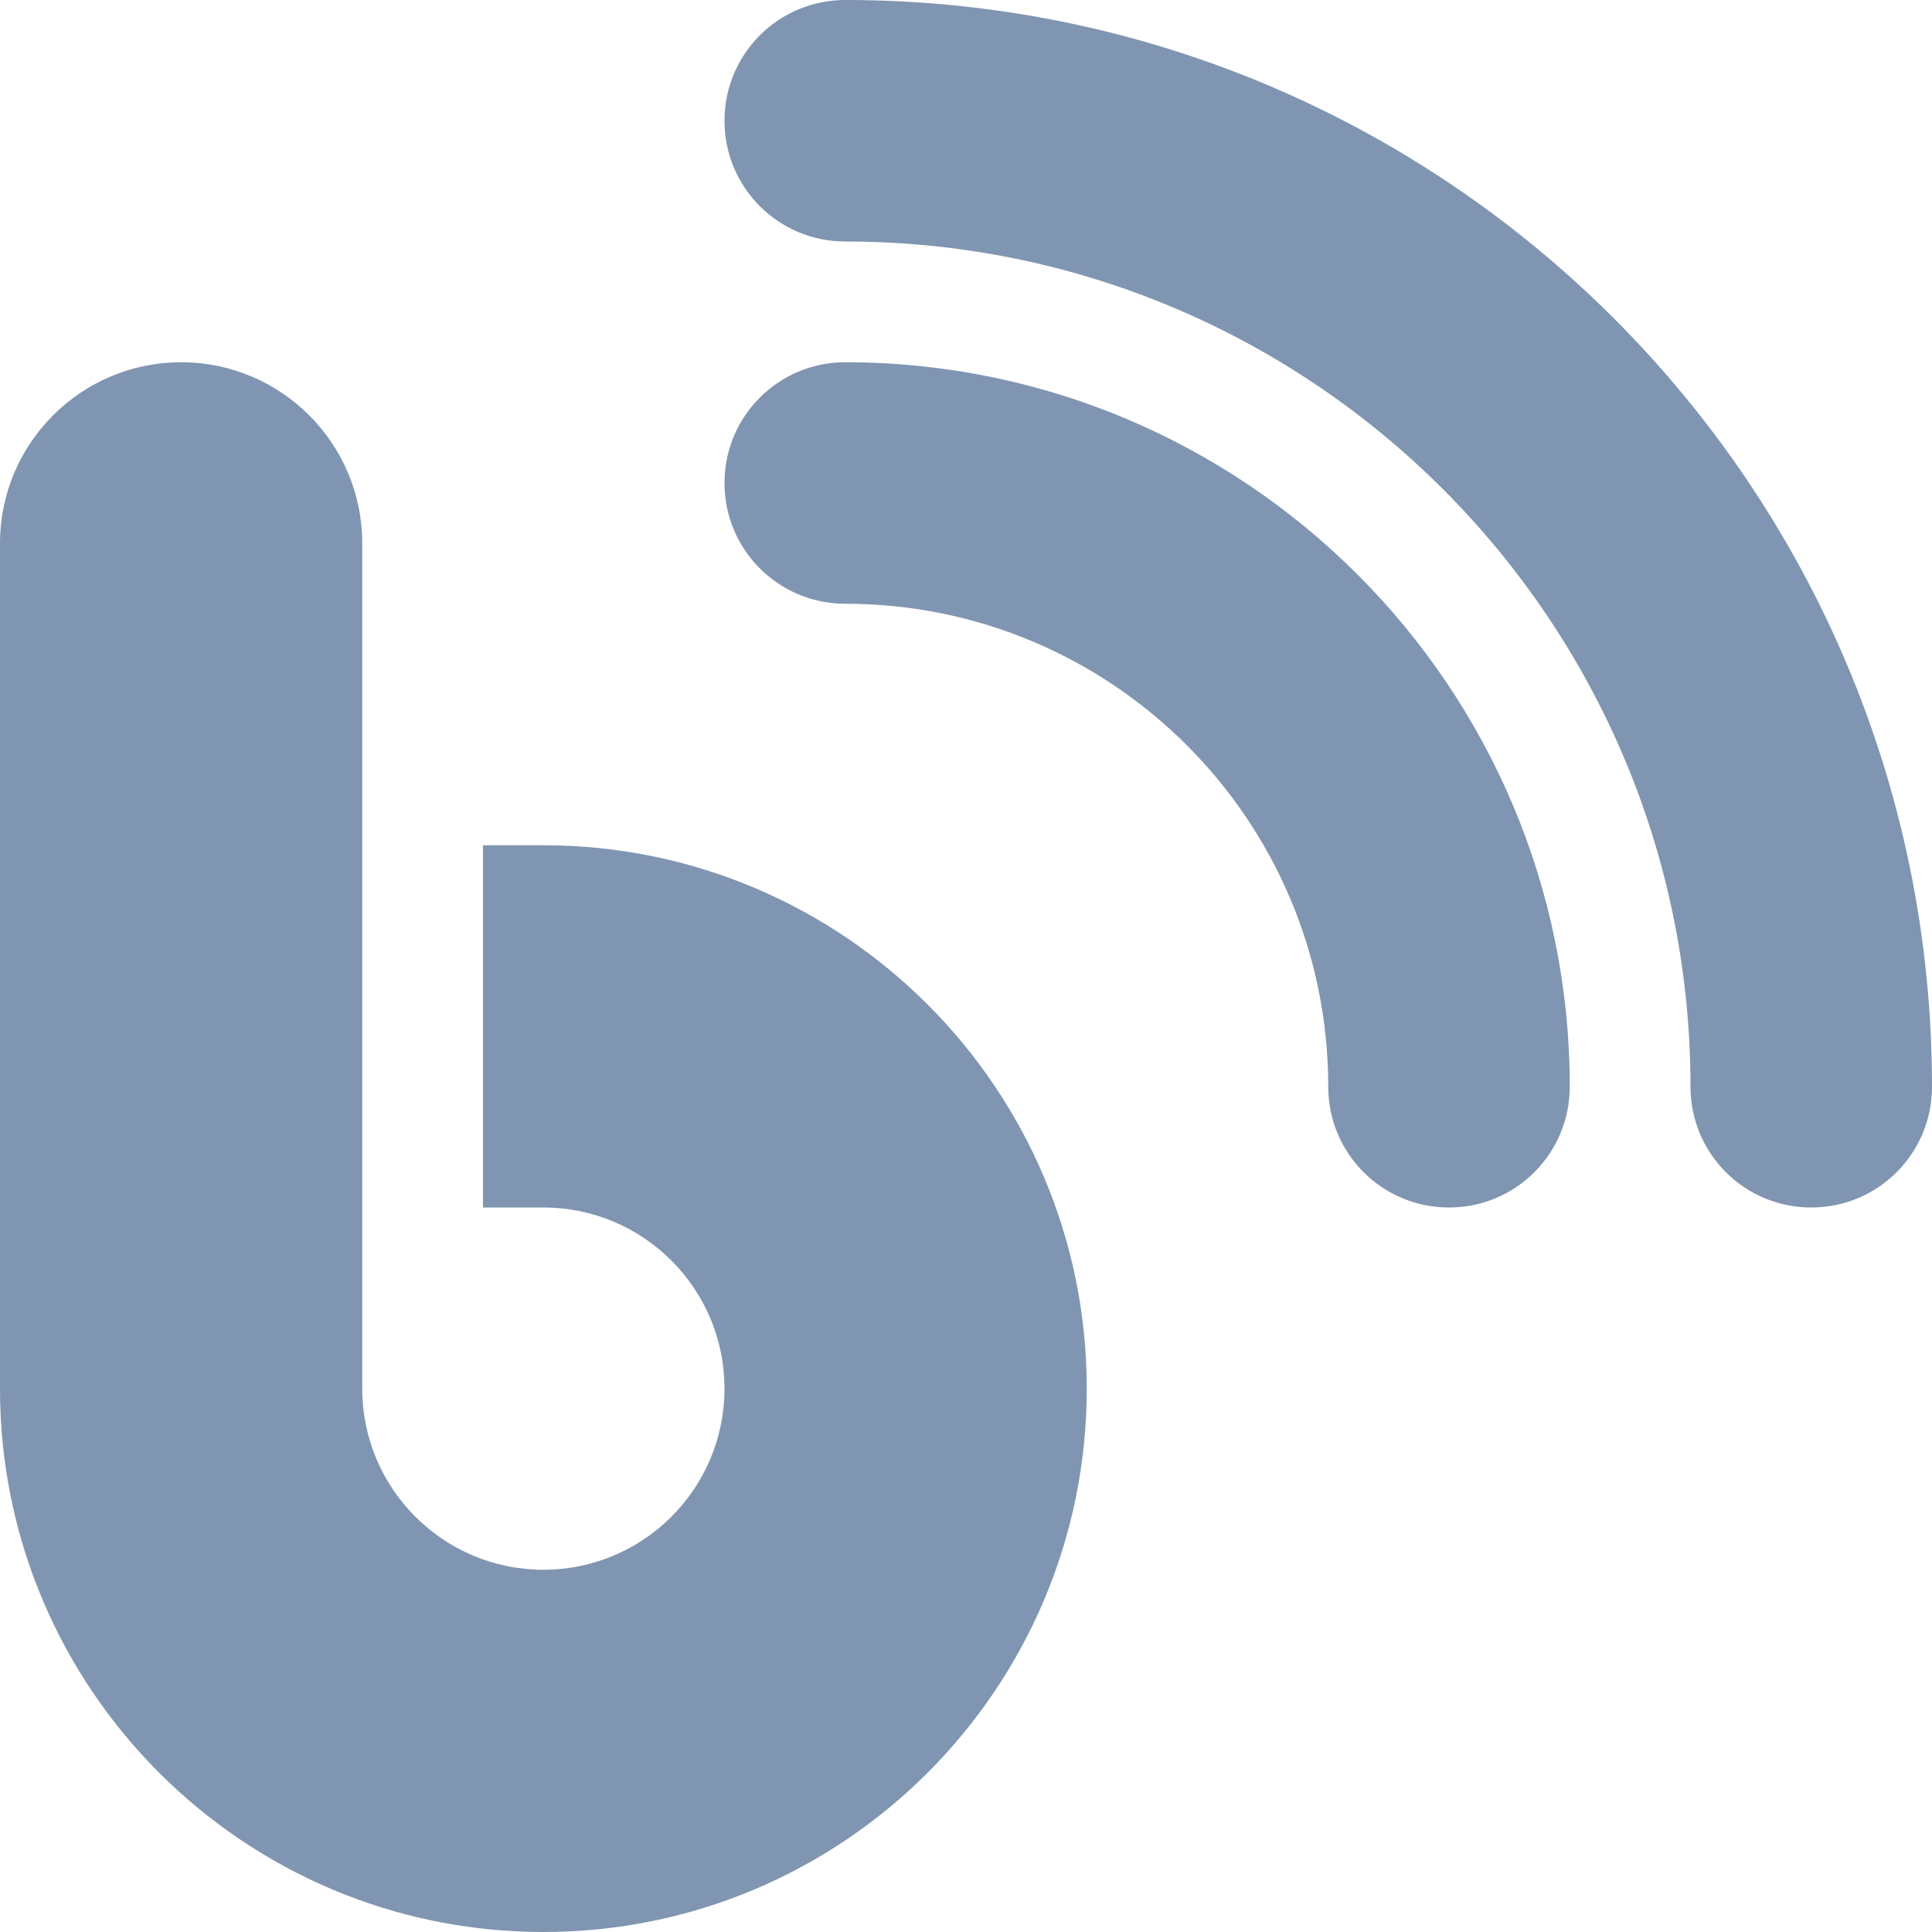
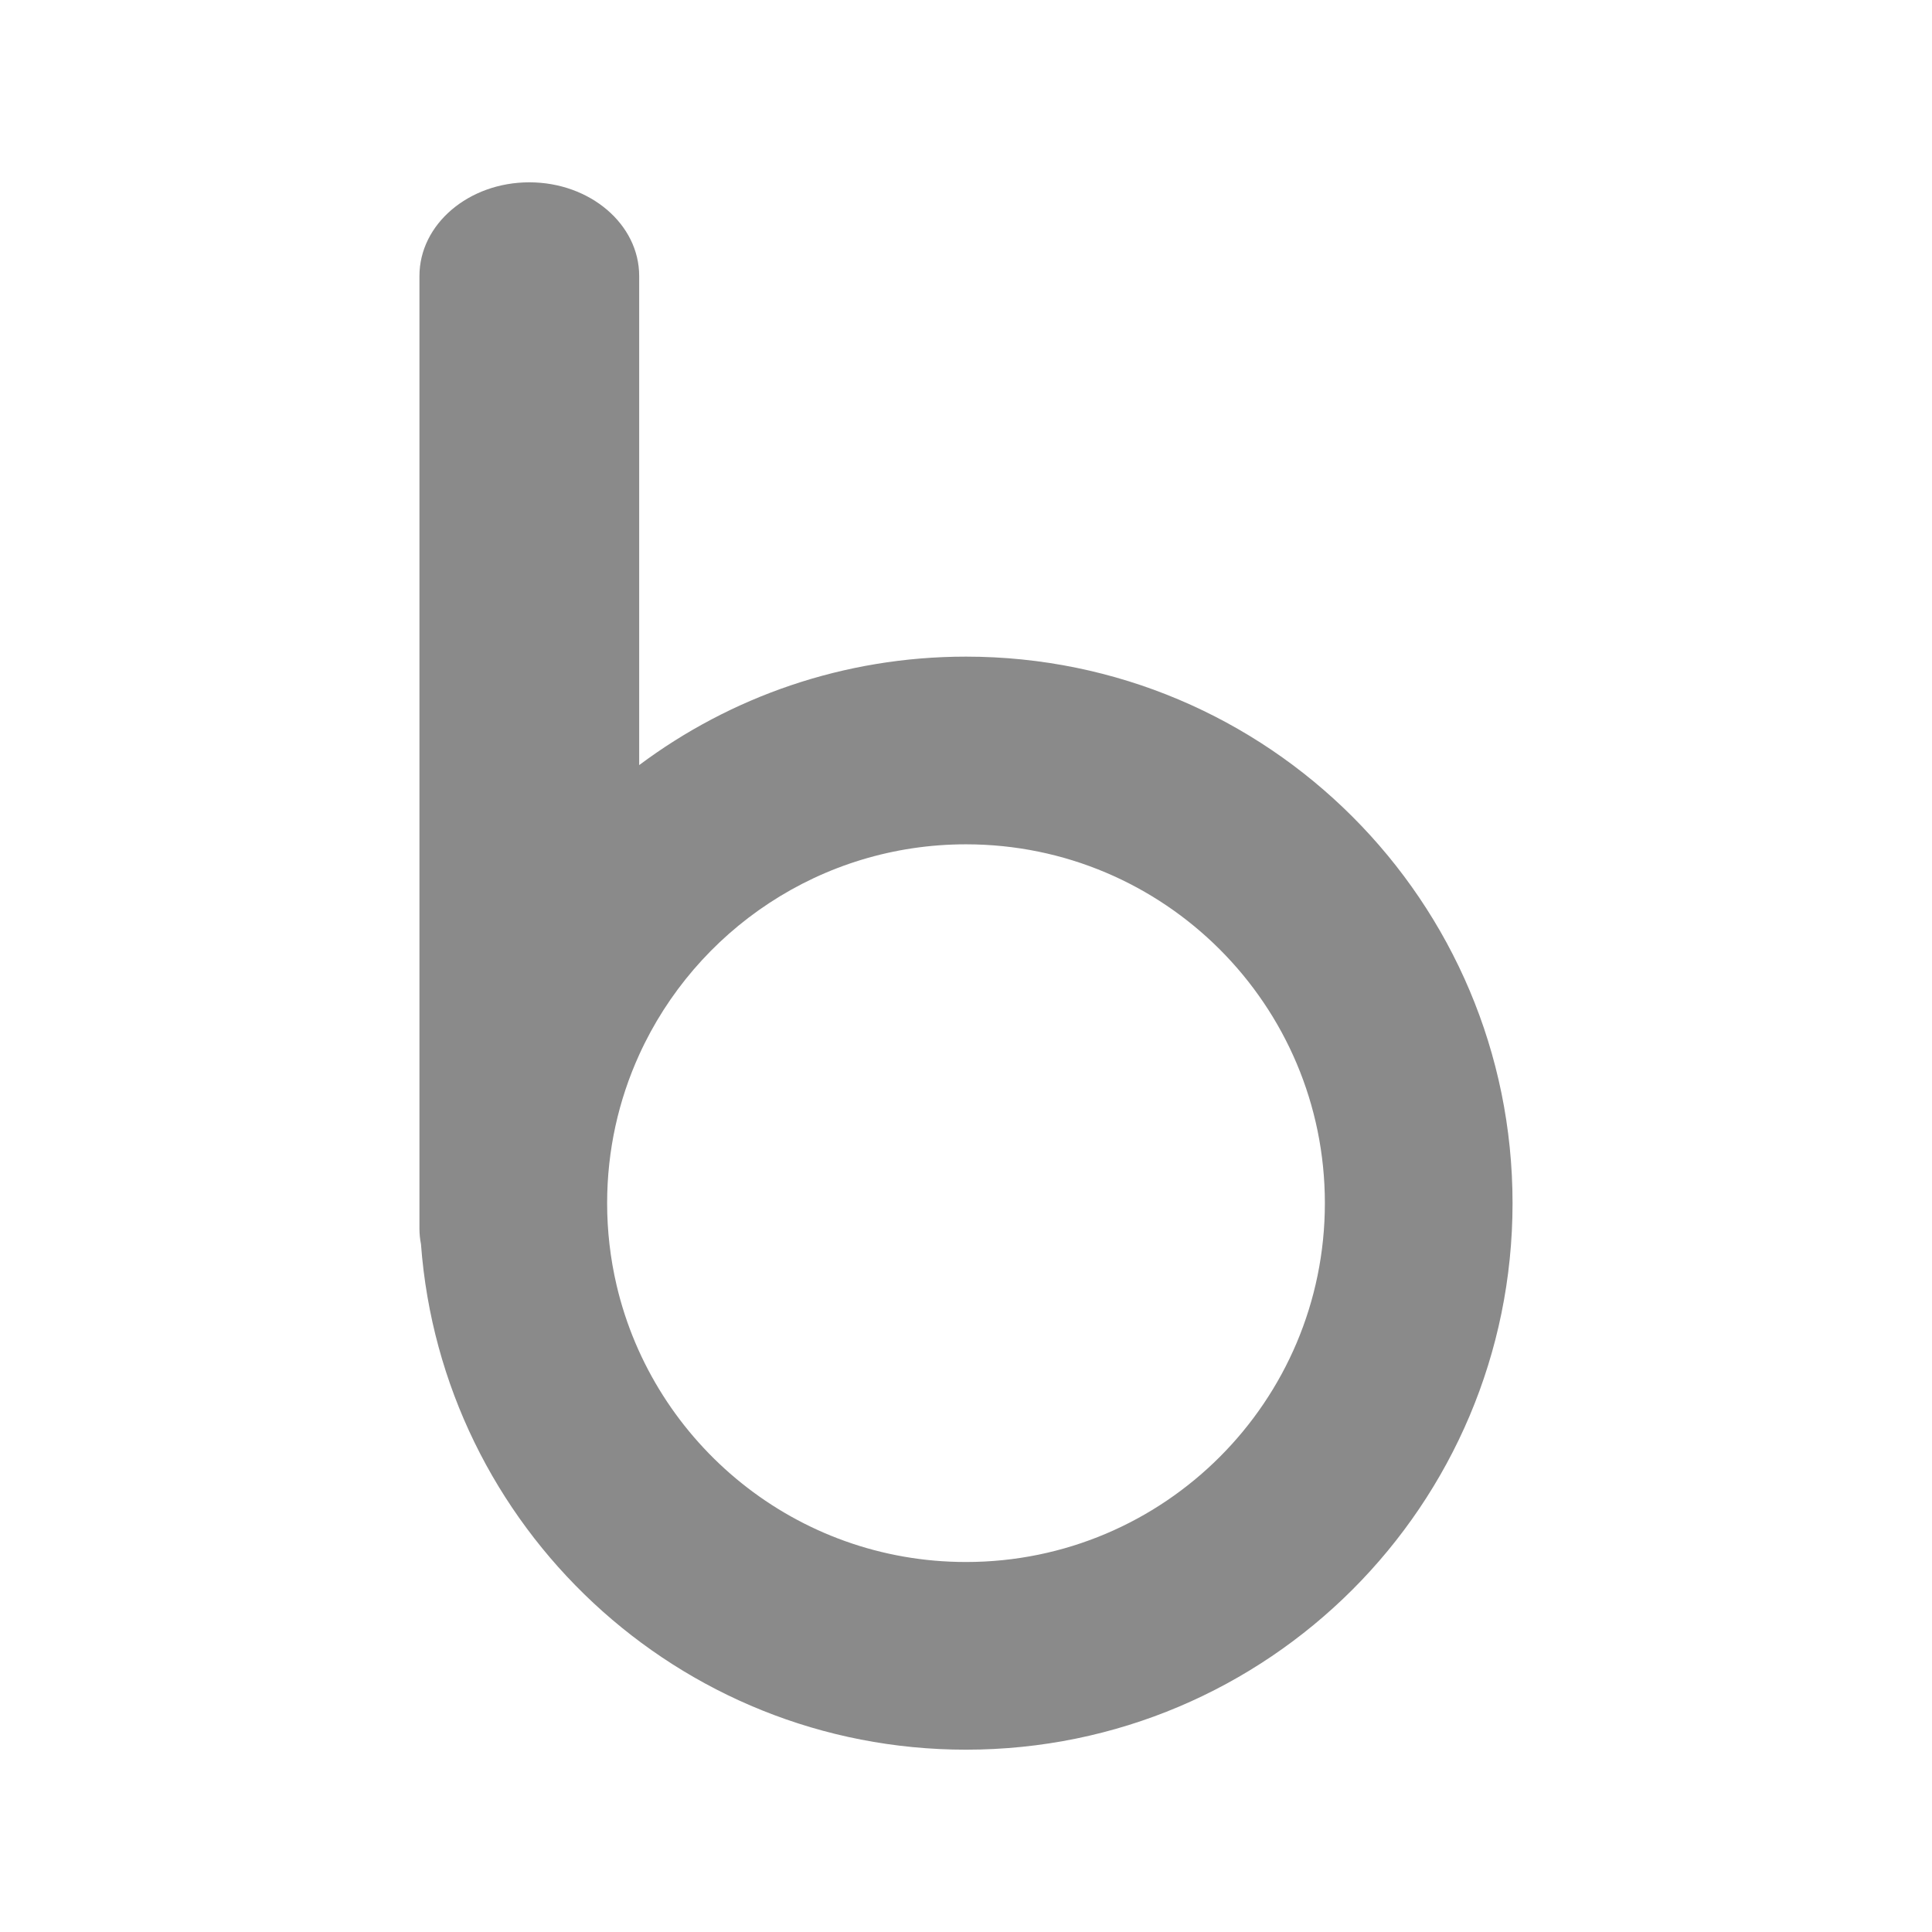
- <svg xmlns="http://www.w3.org/2000/svg" t="1686953150890" class="icon" viewBox="0 0 1024 1024" version="1.1" p-id="14944" width="200" height="200">
-   <path d="M384 64c0 35.4 28.6 64 64 64 247.4 0 448 200.6 448 448 0 35.4 28.6 64 64 64s64-28.6 64-64C1024 257.8 766.2 0 448 0c-35.4 0-64 28.6-64 64z m0 192c0 35.4 28.6 64 64 64 141.4 0 256 114.6 256 256 0 35.4 28.6 64 64 64s64-28.6 64-64c0-212-172-384-384-384-35.4 0-64 28.6-64 64z m-192 32c0-53-43-96-96-96S0 235 0 288v448c0 159 129 288 288 288s288-129 288-288-129-288-288-288h-32v192h32c53 0 96 43 96 96s-43 96-96 96-96-43-96-96V288z" p-id="14945" fill="#8095b1" />
+ <svg xmlns="http://www.w3.org/2000/svg" t="1687030003940" class="icon" viewBox="0 0 1024 1024" version="1.1" p-id="2443" width="200" height="200">
+   <path d="M512 348.029c-64.938 0-124.901 21.381-173.222 57.491V146.256c0-27.404-26.079-49.621-58.233-49.621-32.147 0-58.229 22.217-58.229 49.621V651.205c0 2.8 0.287 5.542 0.811 8.215 11.114 149.83 136.243 267.946 288.872 267.946 160.02 0 289.681-129.692 289.681-289.669S672.02 348.029 512 348.029z m0 479.863c-90.01 0-165.452-62.566-185.174-146.586a190.755 190.755 0 0 1-5.032-43.608c0-28.049 6.081-54.678 16.984-78.647 29.932-65.796 96.252-111.544 173.222-111.544 105.071 0 190.208 85.154 190.208 190.194 0 105.036-85.137 190.192-190.208 190.192z" fill="#8a8a8a" p-id="2444" />
</svg>
